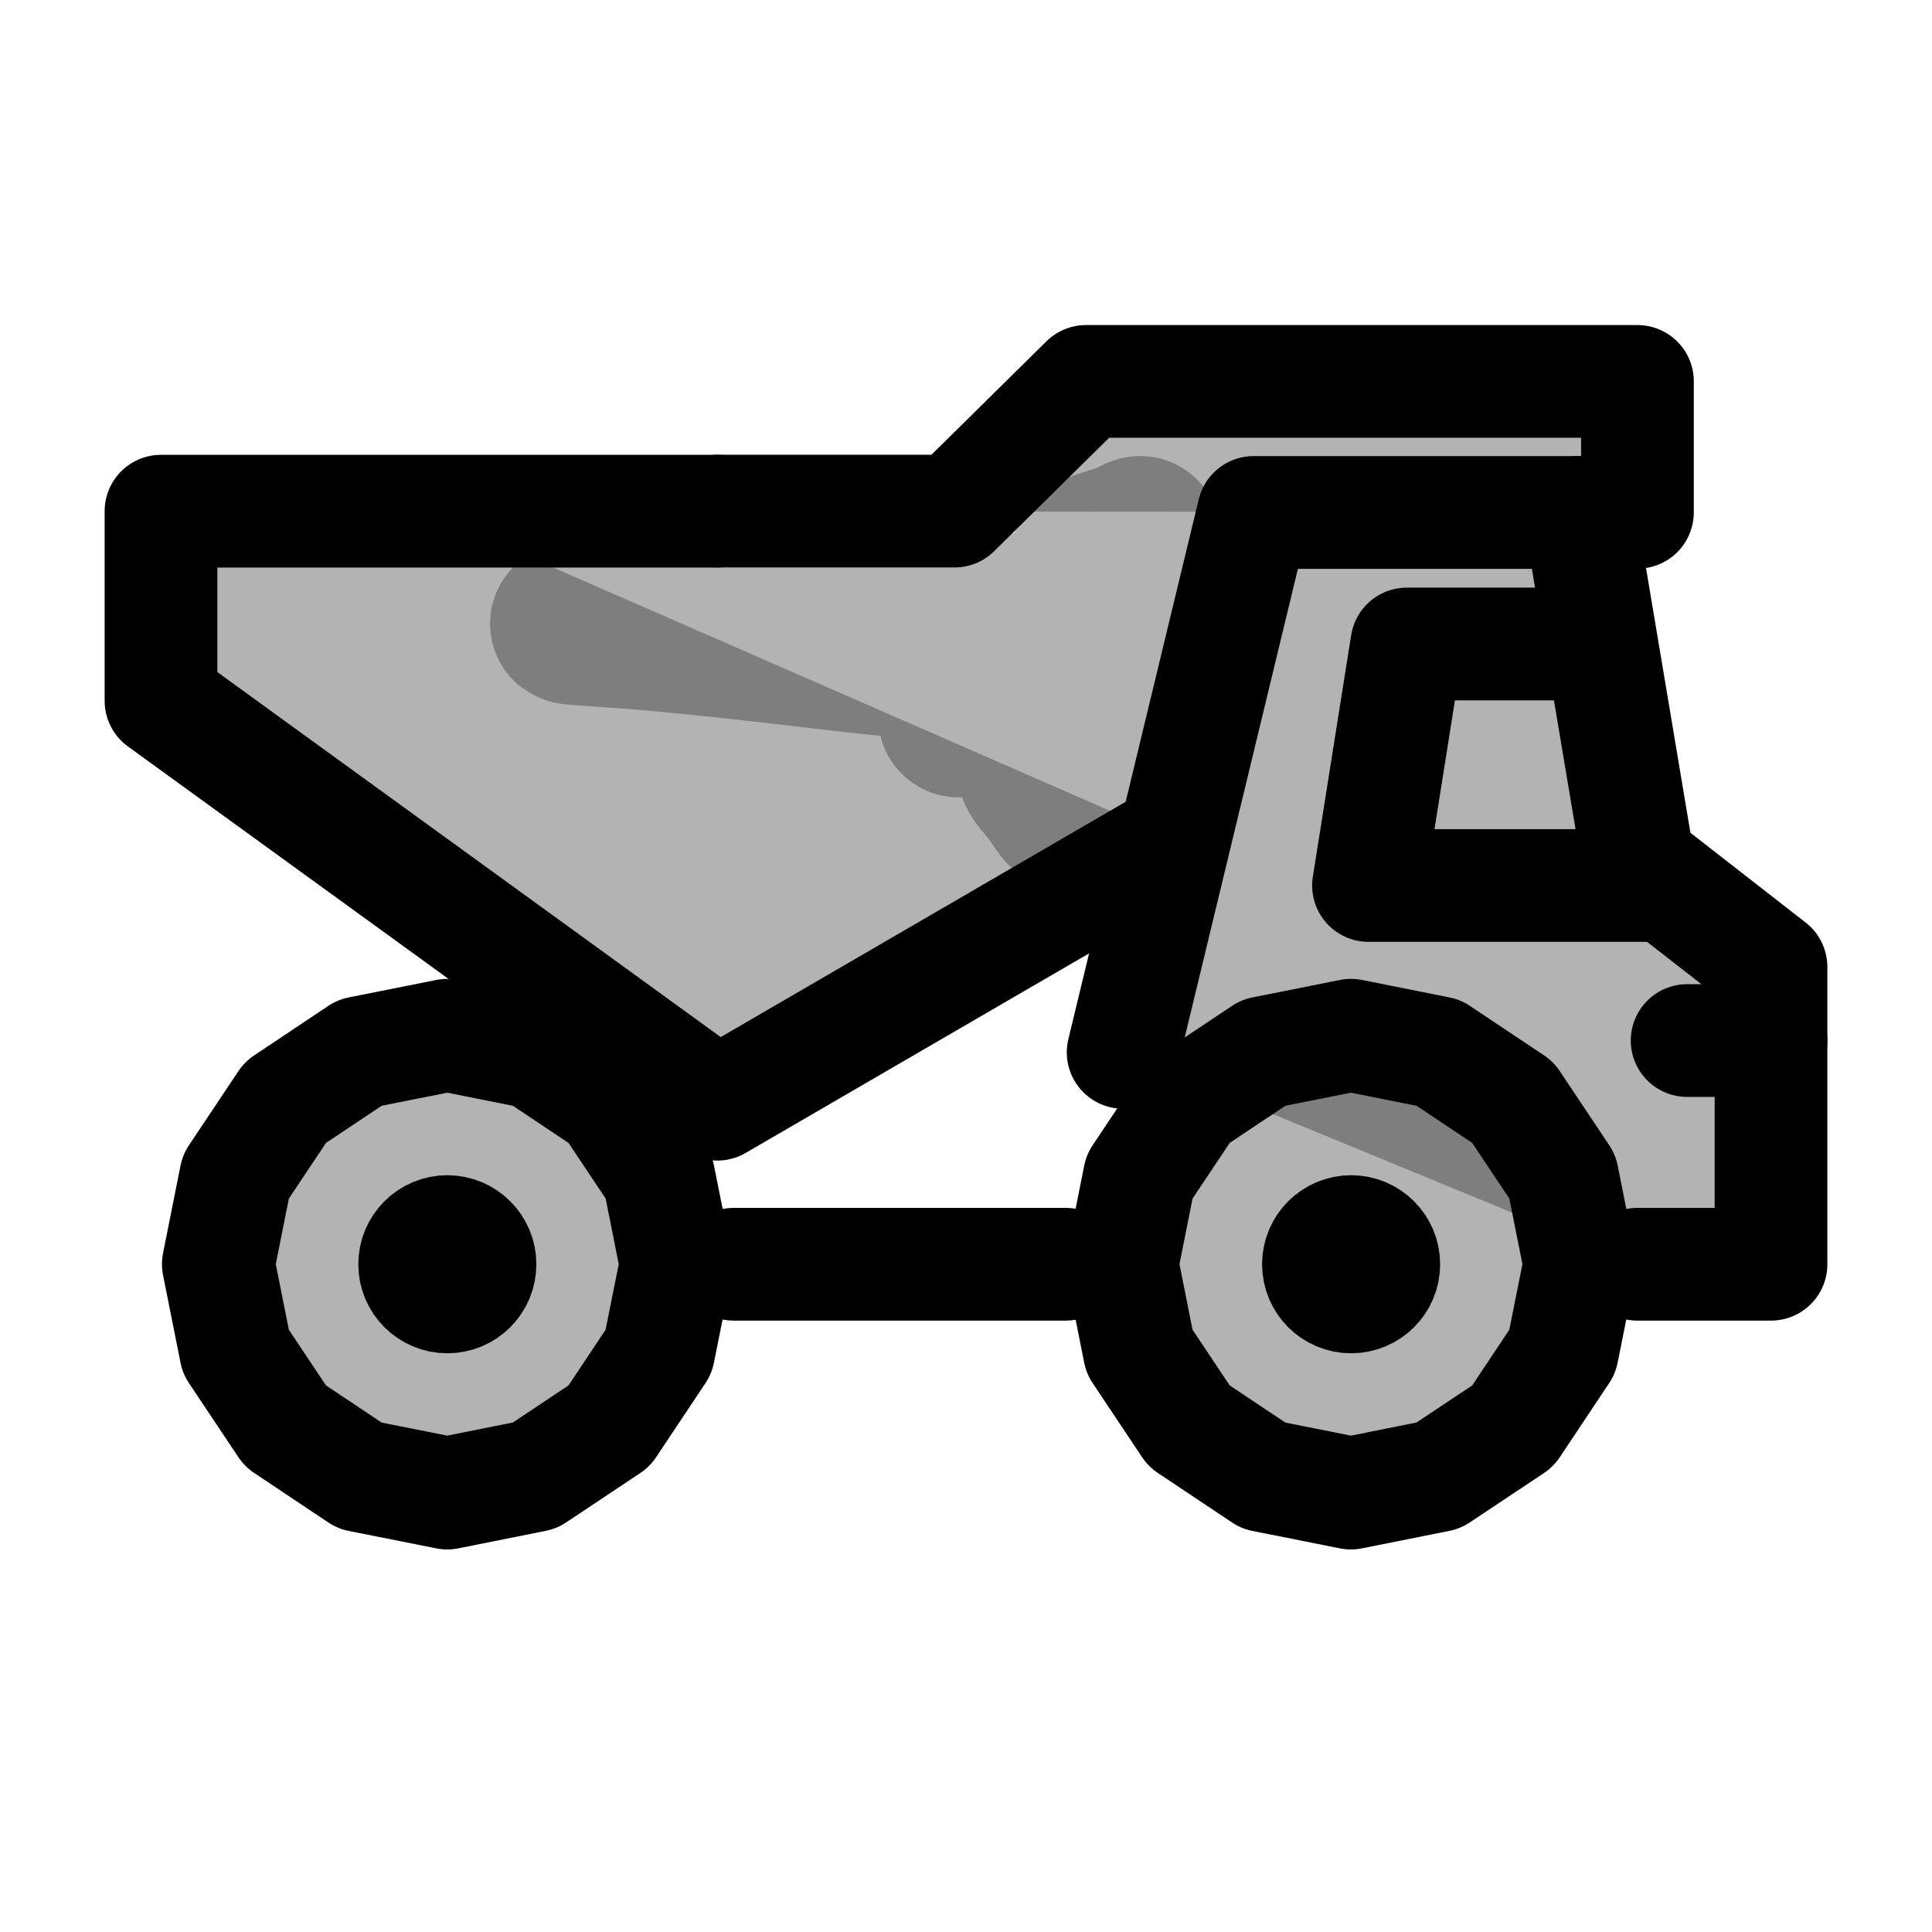
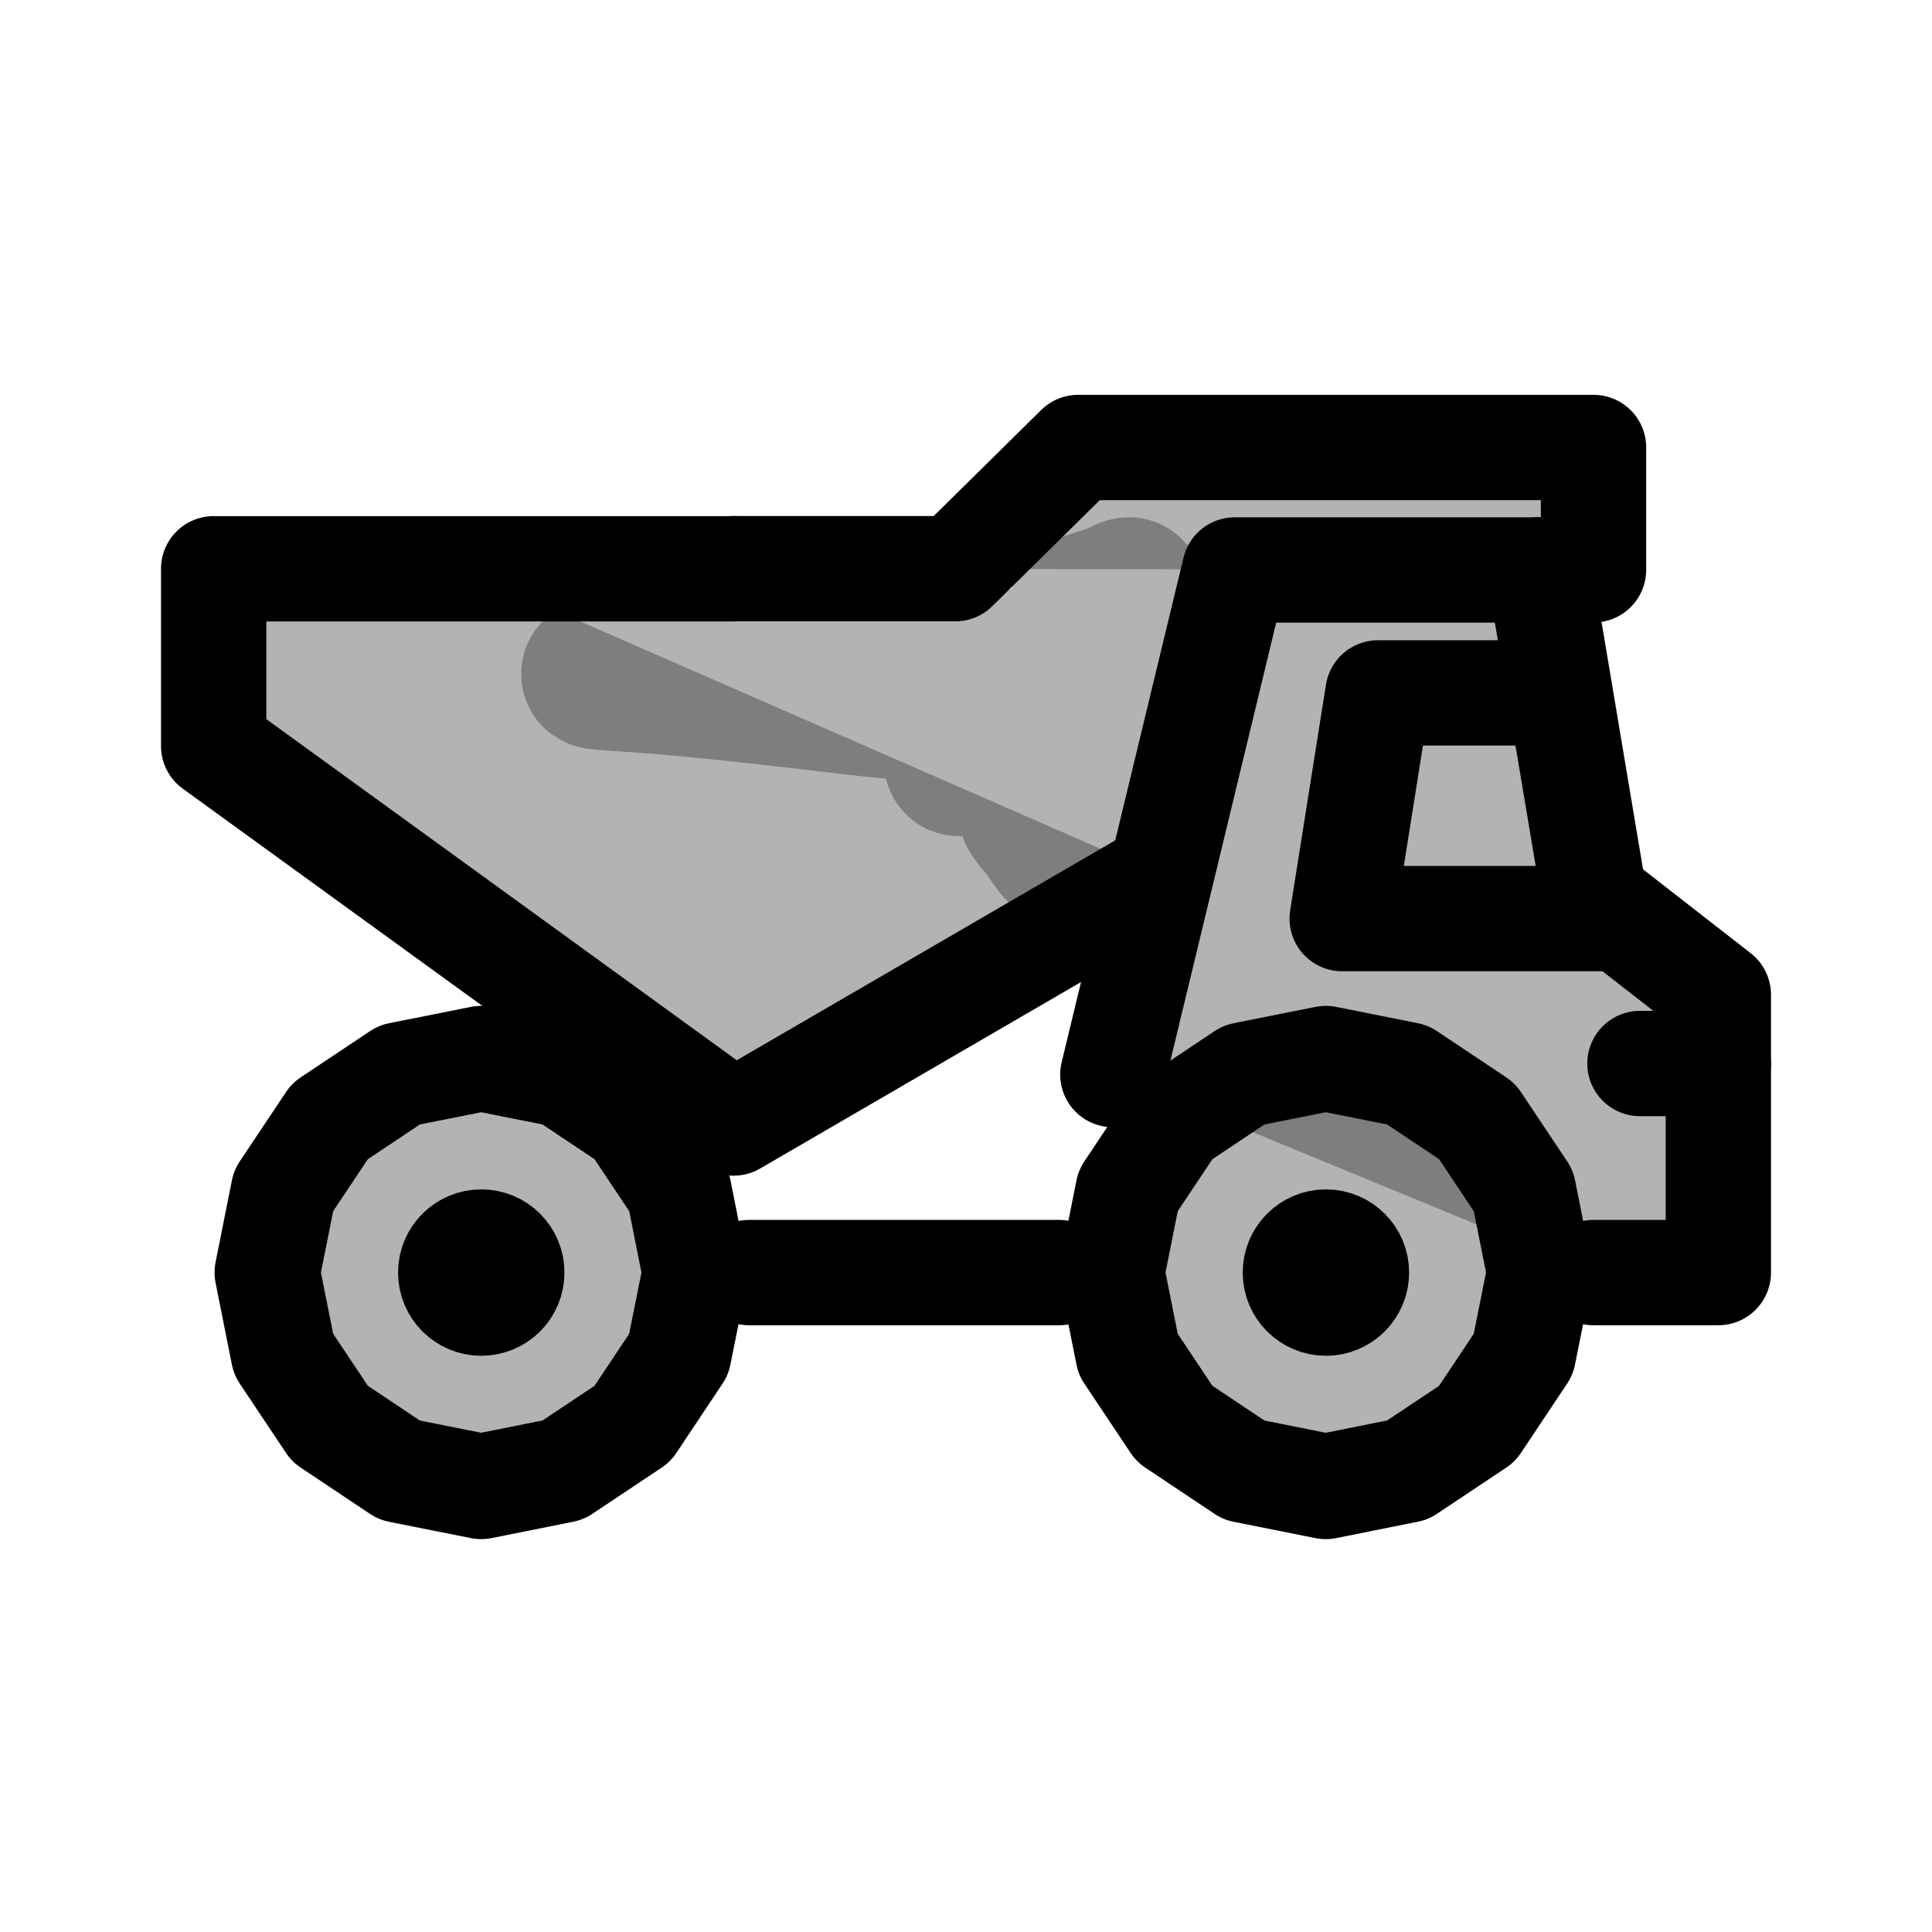
- <svg xmlns="http://www.w3.org/2000/svg" width="24" height="24" fill="none" viewBox="0 0 24 24">
+ <svg xmlns="http://www.w3.org/2000/svg" width="25.68" height="25.68" fill="none" viewBox="-0.84 -1.21 25.68 25.68">
  <path stroke="currentColor" stroke-linecap="round" stroke-opacity=".3" stroke-width="2" d="M12.33 8.336c-.062.086-.214.27-.39.528-.179.265.447-.85.387-.819-.081.041-.276.071-.582.108-.165.02-.351.019-.643-.003-.292-.022-.685-.071-1.268-.139-.583-.068-1.343-.153-1.984-.203s-1.139-.063-.379-.08 2.793-.038 3.983-.065 1.473-.06 1.646-.083c.364-.05.538-.189.576-.225.018-.016.024-.036.005-.048-.019-.013-.065-.02-.092-.038-.048-.033-.045-.179-.039-.329.004-.095.332-.133.543-.244.037-.02.07-.035.074-.03.125.138-.356.394-.434.562-.021.045-.028.107-.039.459s-.02.995-.047 1.409c-.038.585-.133.782-.16.833-.023.043-.078.097-.147.143-.076.051-.146-.095-.251-.245-.103-.123-.184-.21-.201-.274.002-.047.026-.125.052-.222" />
  <path fill="currentColor" fill-opacity=".3" d="M19.622 6.364h.719v-1.626h-6.85l-1.633 1.611H8.911" />
  <path stroke="currentColor" stroke-linecap="round" stroke-linejoin="round" stroke-miterlimit="10" stroke-width="1.4" d="M19.622 6.364h.719v-1.626h-6.85l-1.633 1.611H8.911" />
  <path fill="currentColor" fill-opacity=".3" d="M20.34 15.705h1.66v-3.693l-1.646-1.282-.732-4.364h-4.05l-1.62 6.707" />
  <path stroke="currentColor" stroke-linecap="round" stroke-linejoin="round" stroke-miterlimit="10" stroke-width="1.4" d="M20.34 15.705h1.66v-3.693l-1.646-1.282-.732-4.364h-4.05l-1.62 6.707" />
  <path fill="currentColor" fill-opacity=".3" d="M5.27 6.35H2v2.356l6.911 5.011 5.674-3.297" />
  <path stroke="currentColor" stroke-linecap="round" stroke-linejoin="round" stroke-miterlimit="10" stroke-width="1.4" d="m14.585 10.42-5.674 3.297L2 8.706V6.35h6.911m4.329 9.355h-4.126M22 12.926h-1.042" />
  <path fill="currentColor" fill-opacity=".3" stroke="currentColor" stroke-linecap="round" stroke-linejoin="round" stroke-miterlimit="10" stroke-width="1.4" d="m6.644 13.077.923.616.616.923.217 1.088-.218 1.088-.615.923-.923.615-1.088.218-1.088-.217-.923-.616-.616-.923-.217-1.088.217-1.088.616-.923.923-.616 1.088-.217zm11.226 0 .923.616.616.923.217 1.088-.218 1.088-.615.923-.923.615-1.088.218-1.088-.217-.923-.616-.616-.923-.217-1.088.217-1.088.616-.923.923-.616 1.088-.217z" />
  <path stroke="currentColor" stroke-linecap="round" stroke-linejoin="round" stroke-miterlimit="10" stroke-width="1.4" d="M19.472 8h-1.996L17 11h3.5" />
  <circle cx="16.784" cy="15.705" r=".406" fill="currentColor" stroke="currentColor" stroke-linecap="round" stroke-linejoin="round" stroke-miterlimit="10" stroke-width="1.4" />
  <circle cx="5.557" cy="15.705" r=".406" fill="currentColor" stroke="currentColor" stroke-linecap="round" stroke-linejoin="round" stroke-miterlimit="10" stroke-width="1.4" />
</svg>
